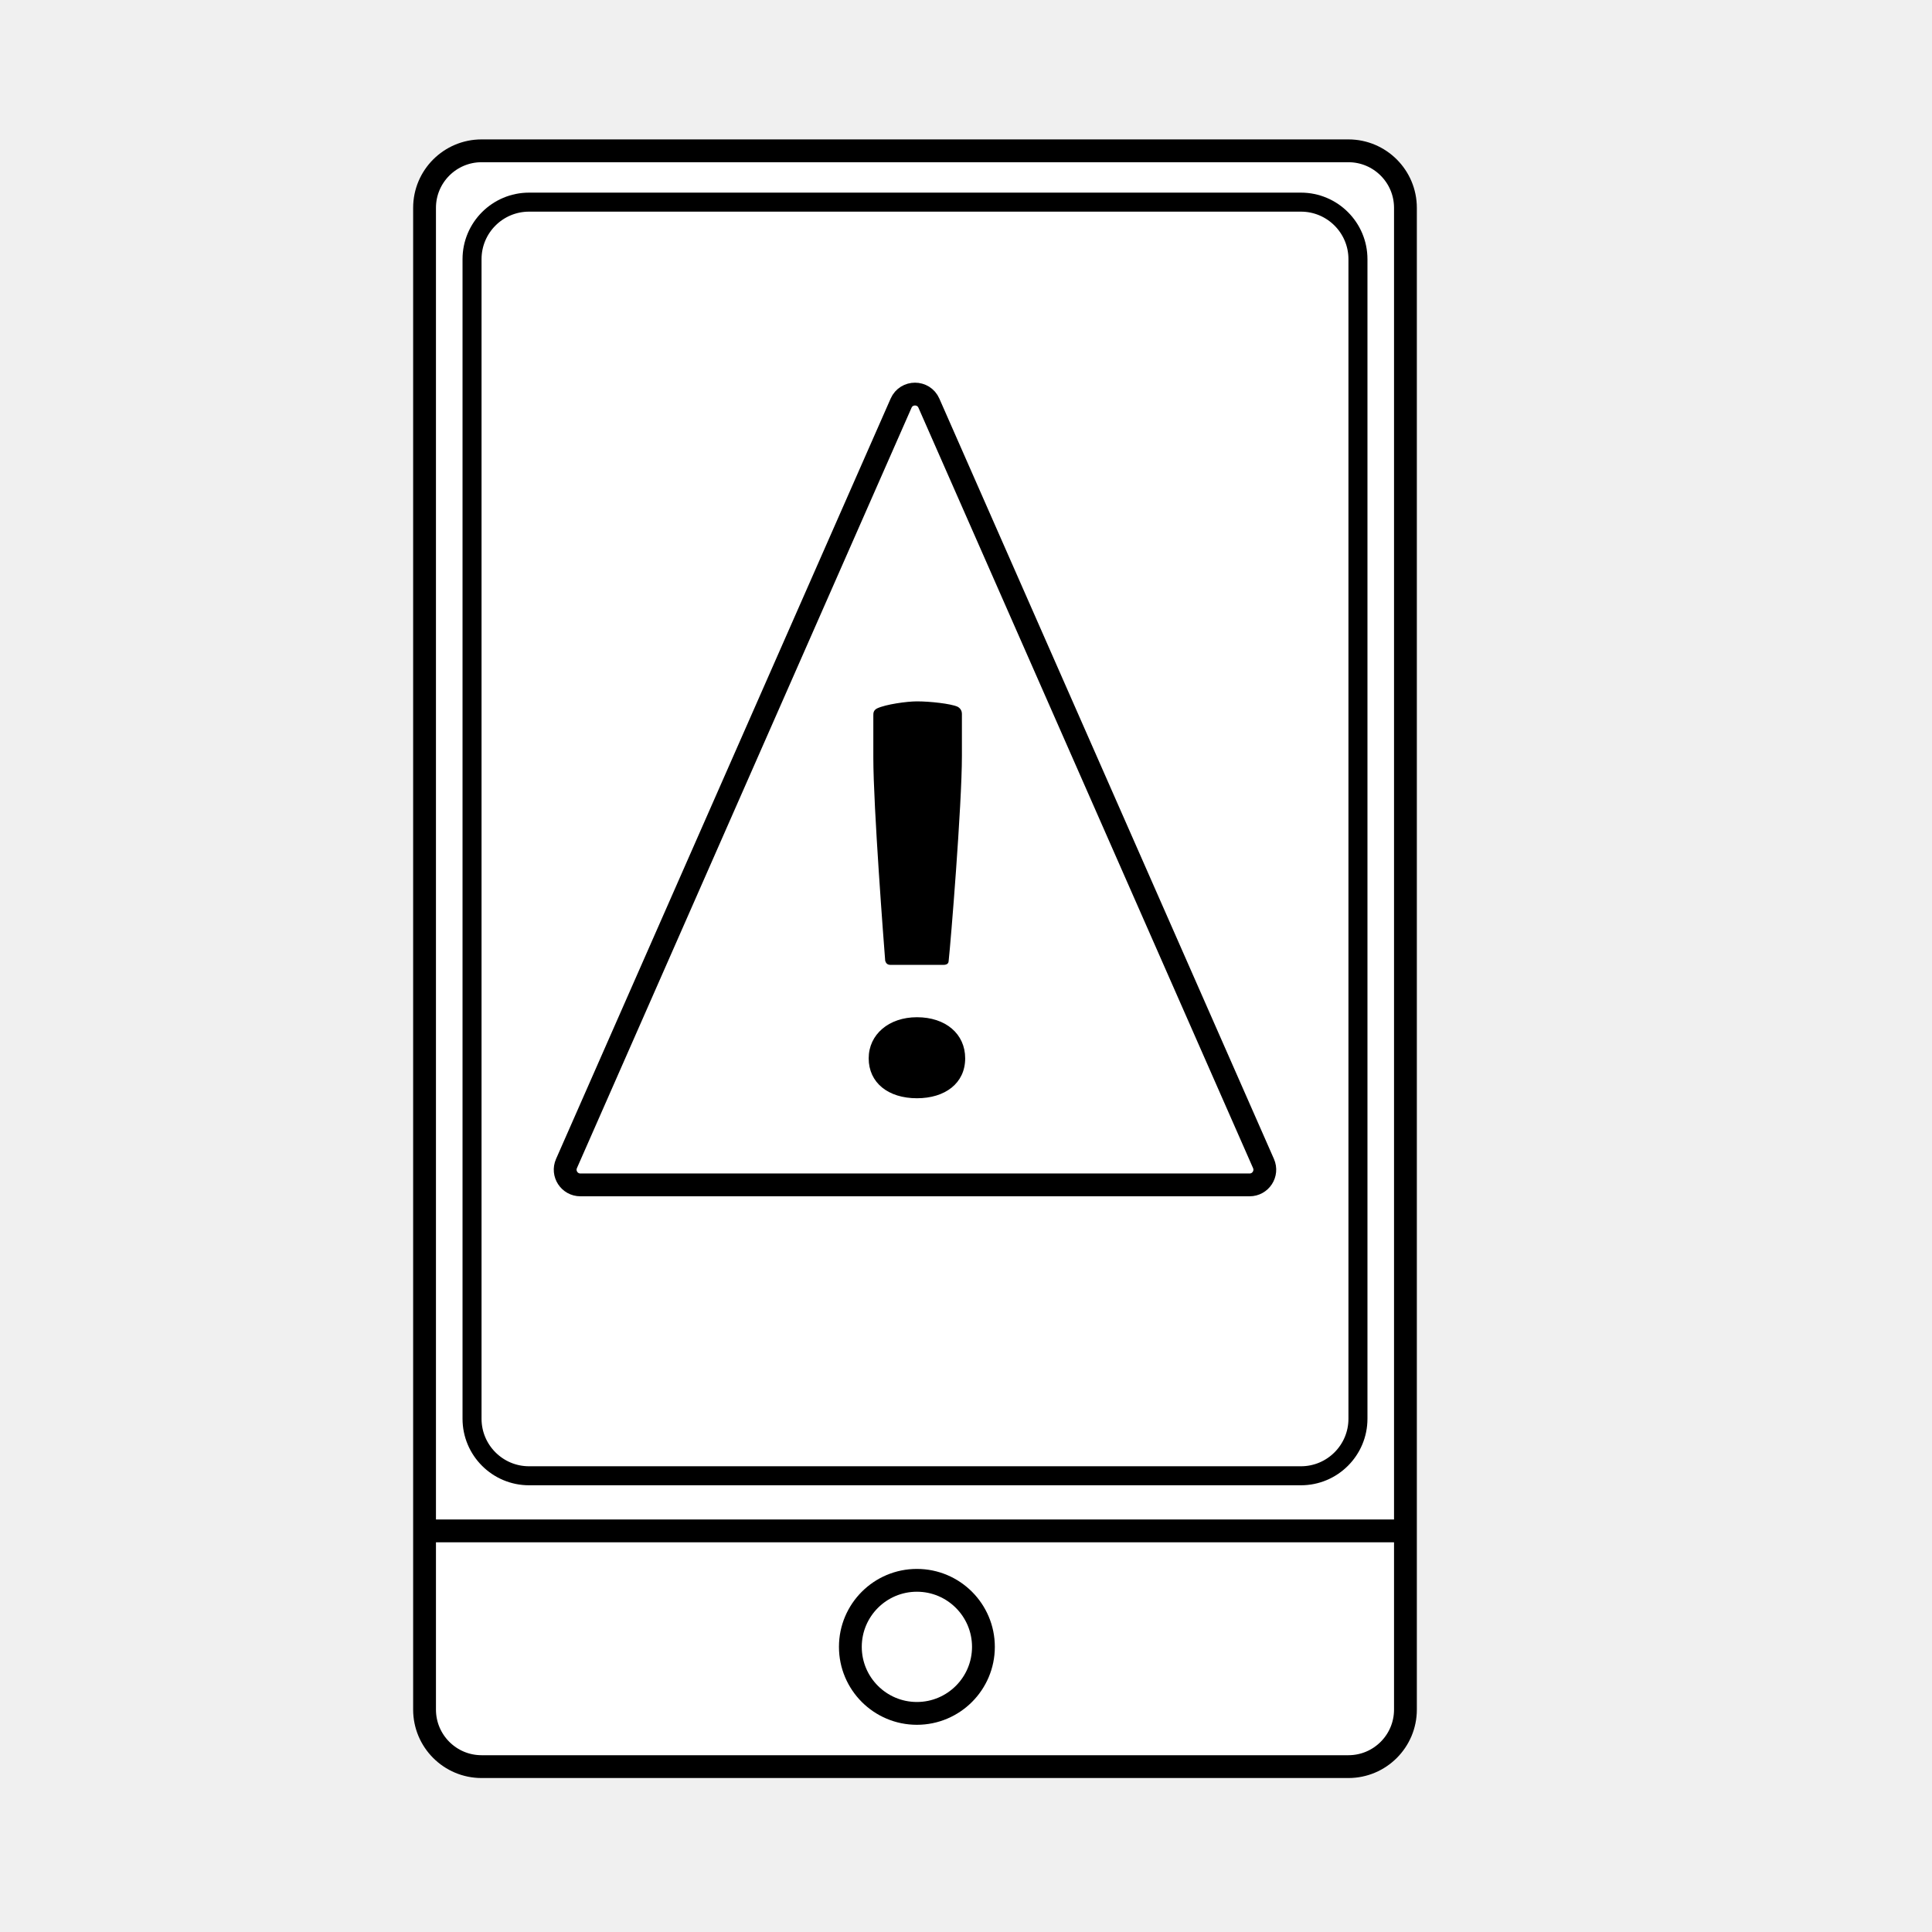
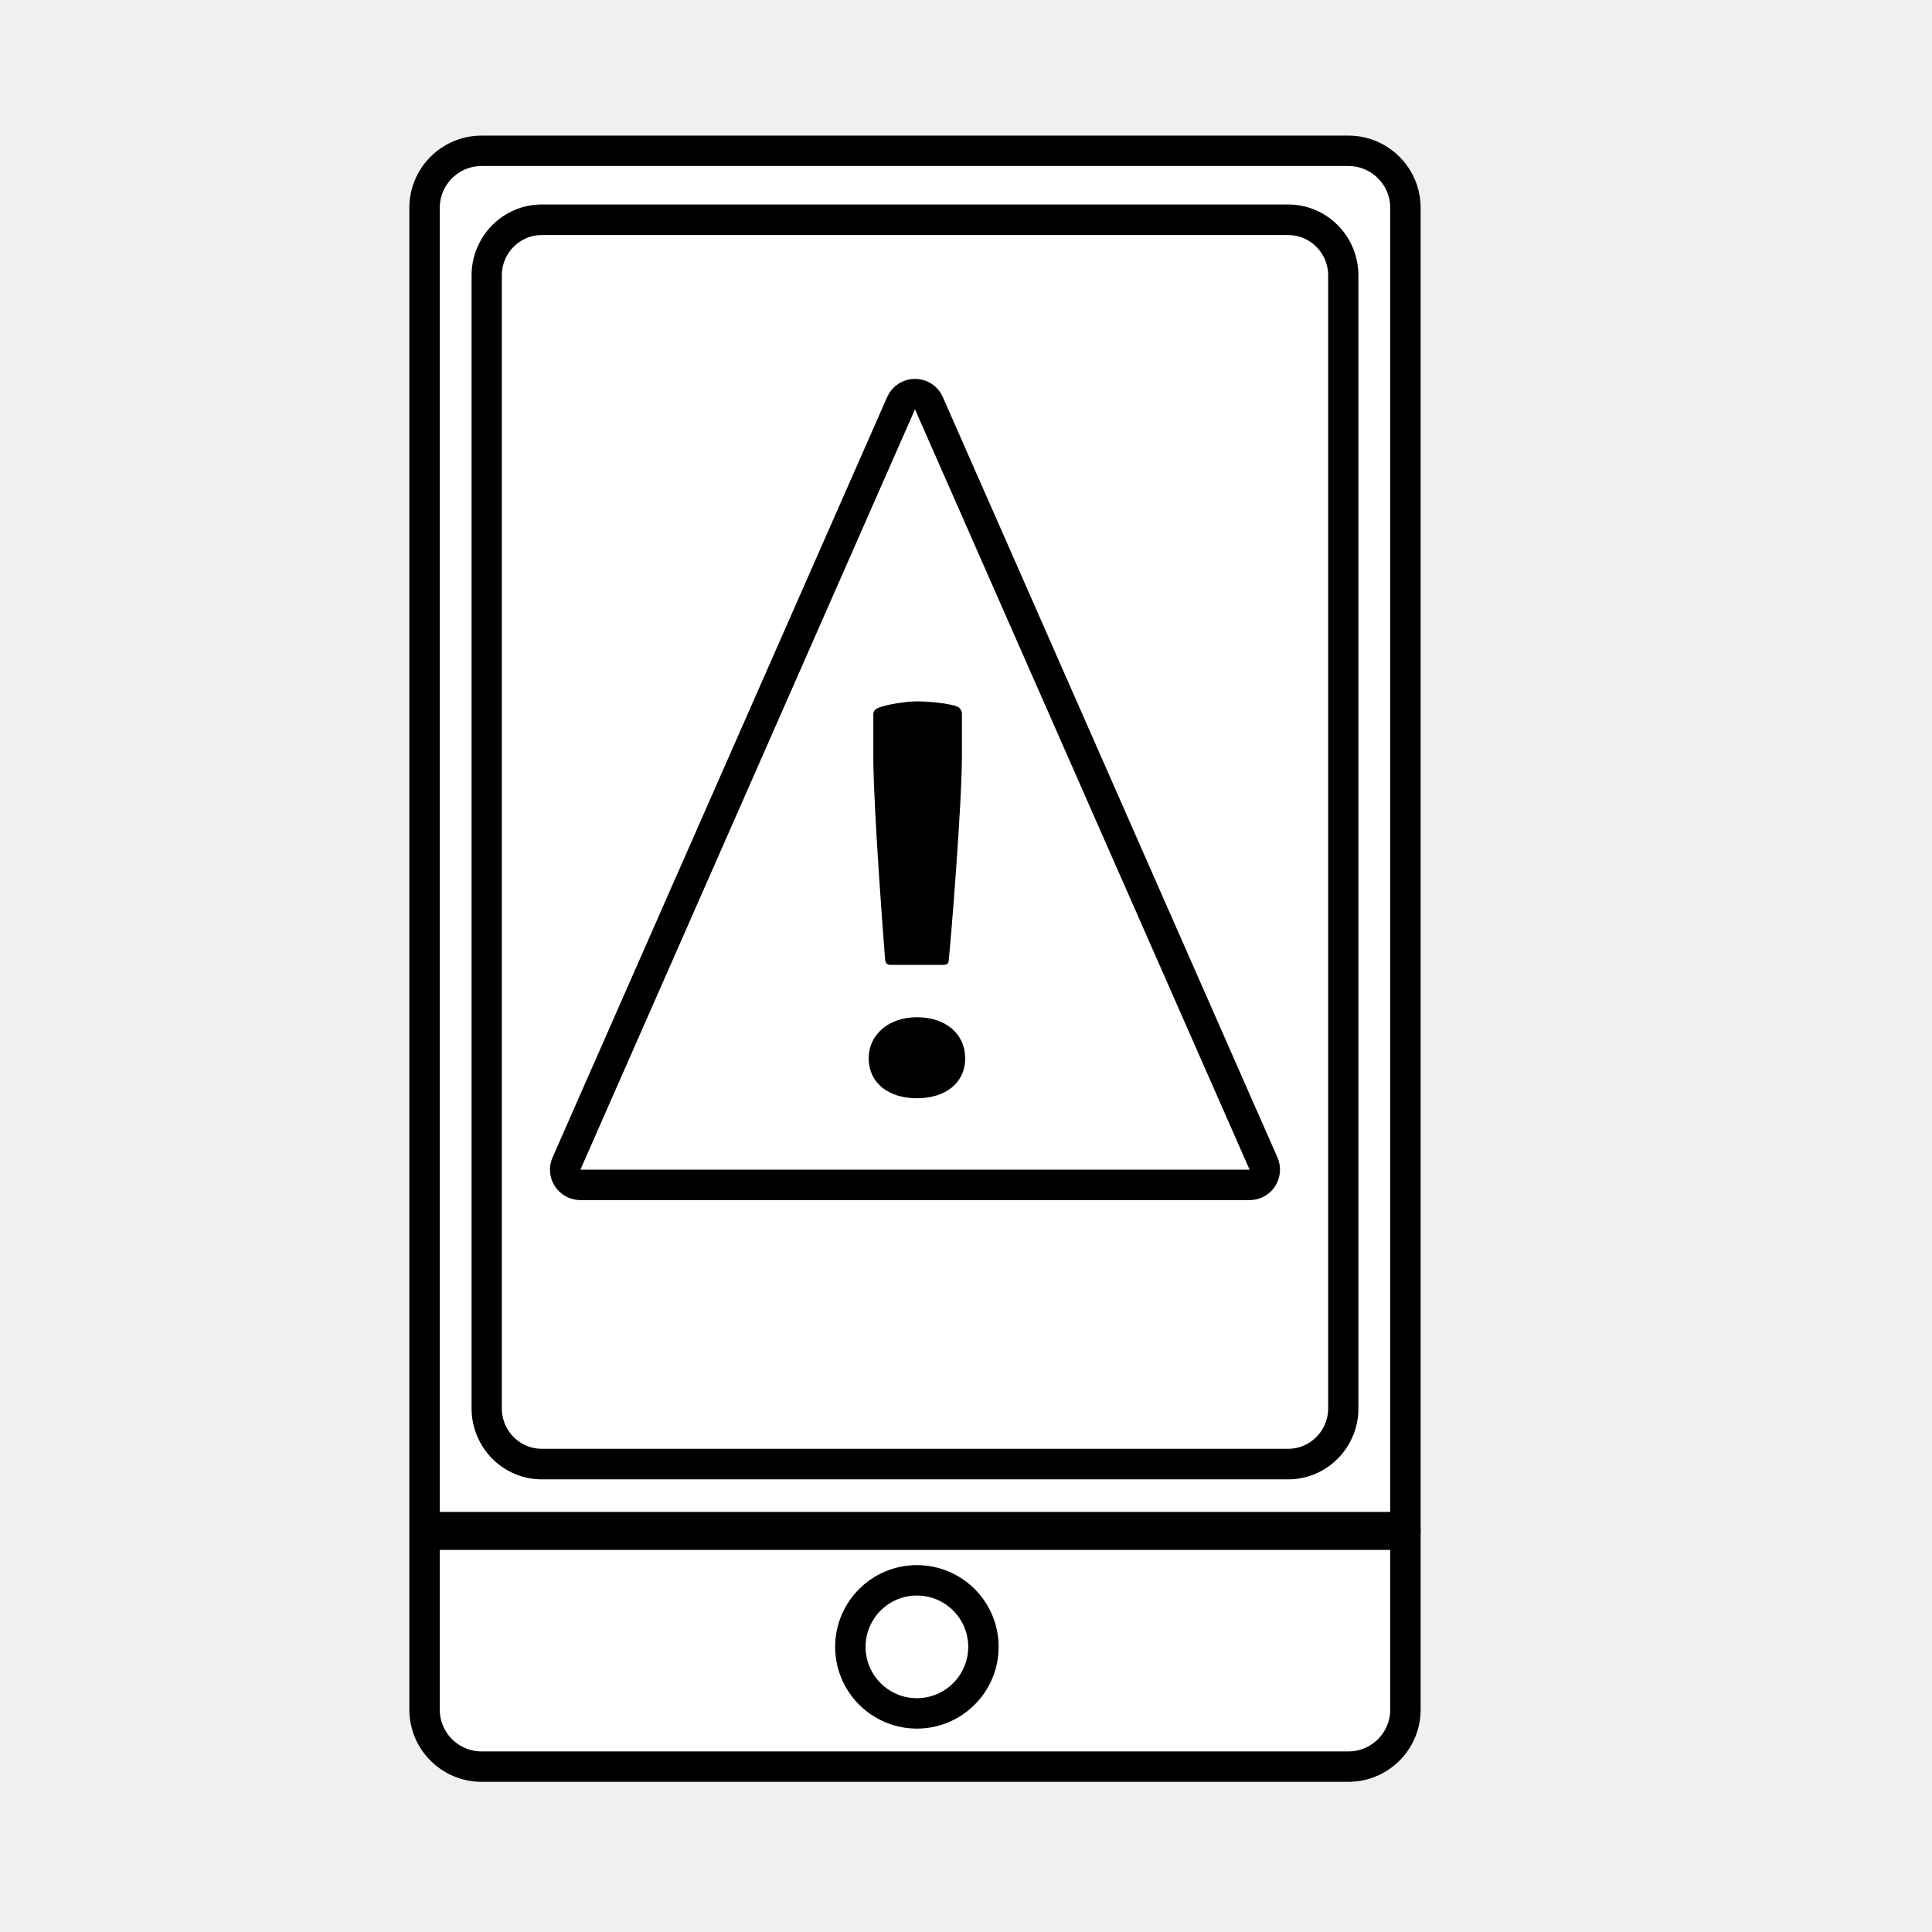
<svg xmlns="http://www.w3.org/2000/svg" width="100%" height="100%" viewBox="0 0 265 265" version="1.1" xml:space="preserve" style="fill-rule:evenodd;clip-rule:evenodd;stroke-linejoin:round;stroke-miterlimit:2;">
  <g transform="matrix(1,0,0,1,-1832.53,-1.13687e-13)">
    <g id="R7_Warning-App" transform="matrix(1,0,0,1,1832.53,1.13687e-13)">
      <rect x="0" y="0" width="264.567" height="264.567" style="fill:none;" />
      <g transform="matrix(0.195555,0,0,0.195555,132.283,132.283)">
        <g transform="matrix(1,0,0,1,-642.667,-642.667)">
          <clipPath id="_clip1">
            <rect x="0" y="0" width="1285.33" height="1285.33" />
          </clipPath>
          <g clip-path="url(#_clip1)">
            <g id="bg" transform="matrix(2.66667,0,0,2.66667,0,0)">
              <path d="M114,27L342,27C350.28,27 357,33.72 357,42L357,437C357,445.28 350.28,452 342,452L114,452C105.72,452 99,445.28 99,437L99,42C99,33.72 105.72,27 114,27Z" style="fill:white;" />
            </g>
            <g id="_-" transform="matrix(2.66667,0,0,2.66667,0,0)">
              <g id="fill">
                <path id="_-1" d="M228.51,172C225.91,172 220.35,172.77 218.1,173.84C217.23,174.3 217.23,174.92 217.23,175.54L217.23,186.61C217.23,199.54 220.01,235.7 220.35,240C220.53,240.62 220.88,240.93 221.57,240.93L235.46,240.93C236.5,240.93 236.67,240.47 236.67,240C237.19,235.39 240.15,199.08 240.15,186.15L240.15,175.07C240.15,174.61 239.97,173.84 239.1,173.38C237.37,172.61 231.99,172 228.51,172ZM228.51,276.01C235.81,276.01 241.01,272.16 241.01,265.7C241.01,259.39 235.98,255.08 228.51,255.08C221.22,255.08 216.01,259.54 216.01,265.7C216.01,272.01 221.05,276.01 228.51,276.01Z" style="fill-rule:nonzero;stroke:black;stroke-width:0.38px;" />
              </g>
            </g>
            <g id="stroke">
              <g id="Rectangle-1" transform="matrix(2.66667,0,0,2.66667,0,0)">
-                 <path d="M114,27L342,27C350.28,27 357,33.72 357,42L357,437C357,445.28 350.28,452 342,452L114,452C105.72,452 99,445.28 99,437L99,42C99,33.72 105.72,27 114,27Z" style="fill:none;stroke:black;stroke-width:6px;stroke-linejoin:miter;stroke-miterlimit:100;" />
+                 <path d="M114,27L342,27C350.28,27 357,33.72 357,42L357,437C357,445.28 350.28,452 342,452L114,452C105.72,452 99,445.28 99,437L99,42C99,33.72 105.72,27 114,27Z" style="fill:none;stroke:black;stroke-width:8px;stroke-linejoin:miter;stroke-miterlimit:100;" />
              </g>
              <g id="Ellipse-1" transform="matrix(2.66667,0,0,2.66667,0,0)">
-                 <path d="M228.5,403C238.16,403 246,410.84 246,420.5C246,430.16 238.16,438 228.5,438C218.84,438 211,430.16 211,420.5C211,410.84 218.84,403 228.5,403Z" style="fill:none;stroke:black;stroke-width:6px;stroke-linejoin:miter;stroke-miterlimit:100;" />
+                 <path d="M228.5,403C238.16,403 246,410.84 246,420.5C246,430.16 238.16,438 228.5,438C218.84,438 211,430.16 211,420.5C211,410.84 218.84,403 228.5,403Z" style="fill:none;stroke:black;stroke-width:8px;stroke-linejoin:miter;stroke-miterlimit:100;" />
              </g>
              <g id="Triangle-1" transform="matrix(2.66667,0,0,2.66667,0,0)">
-                 <path d="M224.34,93.38C225.74,90.19 230.26,90.19 231.66,93.38L319.67,293.38C320.83,296.03 318.9,298.99 316.01,298.99L139.99,298.99C137.1,298.99 135.17,296.03 136.33,293.38L224.34,93.38Z" style="fill:none;fill-rule:nonzero;stroke:black;stroke-width:6px;stroke-linejoin:miter;stroke-miterlimit:100;" />
+                 <path d="M224.34,93.38C225.74,90.19 230.26,90.19 231.66,93.38L319.67,293.38C320.83,296.03 318.9,298.99 316.01,298.99L139.99,298.99C137.1,298.99 135.17,296.03 136.33,293.38L224.34,93.38Z" style="fill:none;fill-rule:nonzero;stroke:black;stroke-width:8px;stroke-linejoin:miter;stroke-miterlimit:100;" />
              </g>
-               <g id="Rectangle-1-copy" transform="matrix(2.66667,0,0,2.66667,0,0)">
-                 <path d="M126.49,40.5L329.51,40.5C337.79,40.5 344.51,47.22 344.51,55.5L344.51,360.5C344.51,368.78 337.79,375.5 329.51,375.5L126.49,375.5C118.21,375.5 111.49,368.78 111.49,360.5L111.49,55.5C111.49,47.22 118.21,40.5 126.49,40.5Z" style="fill:none;stroke:black;stroke-width:5px;stroke-linejoin:miter;stroke-miterlimit:100;" />
+               <g id="Rectangle-1-copy" transform="matrix(2.57841,0,0,2.60528,20.1222,14.8494)">
+                 <path d="M126.49,40.5L329.51,40.5C337.79,40.5 344.51,47.22 344.51,55.5L344.51,360.5C344.51,368.78 337.79,375.5 329.51,375.5L126.49,375.5C118.21,375.5 111.49,368.78 111.49,360.5L111.49,55.5C111.49,47.22 118.21,40.5 126.49,40.5Z" style="fill:none;stroke:black;stroke-width:8.23px;stroke-linejoin:miter;stroke-miterlimit:100;" />
              </g>
              <g id="Rectangle-2" transform="matrix(2.66667,0,0,2.66667,0,0)">
-                 <path d="M101,389L356,389C356.55,389 357,389.45 357,390C357,390.55 356.55,391 356,391L101,391C100.45,391 100,390.55 100,390C100,389.45 100.45,389 101,389Z" style="fill:none;stroke:black;stroke-width:4px;stroke-linejoin:miter;stroke-miterlimit:100;" />
+                 <path d="M101,389L356,389C356.55,389 357,389.45 357,390C357,390.55 356.55,391 356,391L101,391C100.45,391 100,390.55 100,390C100,389.45 100.45,389 101,389Z" style="fill:none;stroke:black;stroke-width:8px;stroke-linejoin:miter;stroke-miterlimit:100;" />
              </g>
            </g>
          </g>
        </g>
      </g>
    </g>
  </g>
</svg>
